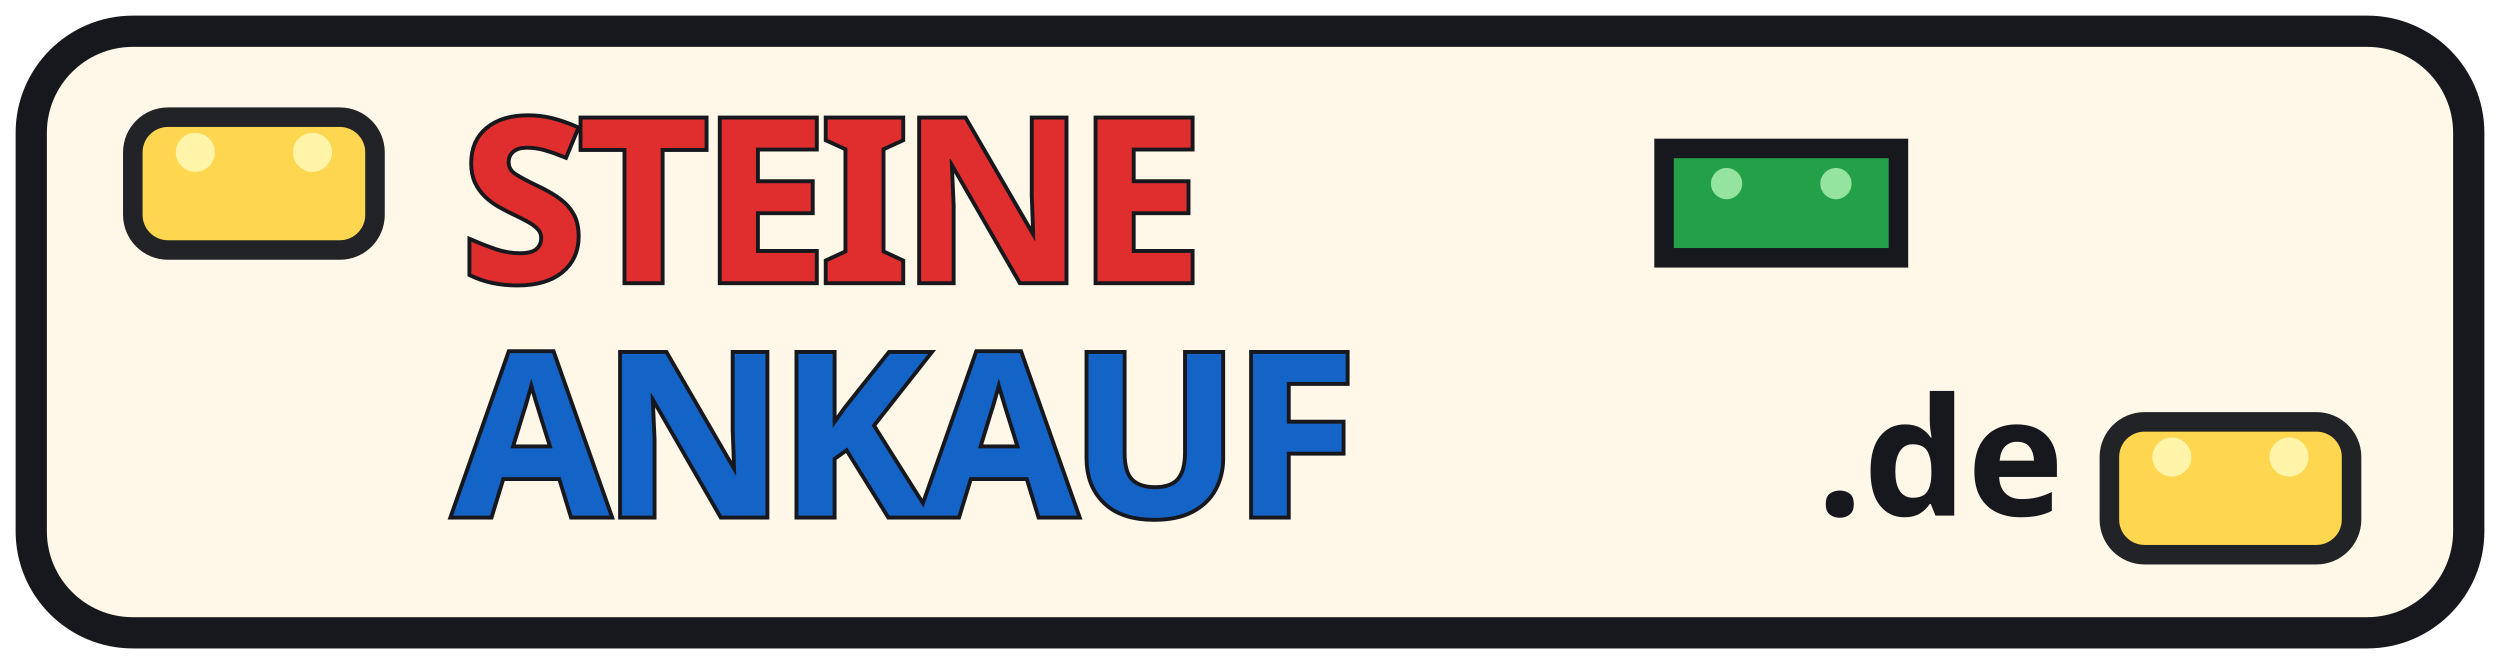
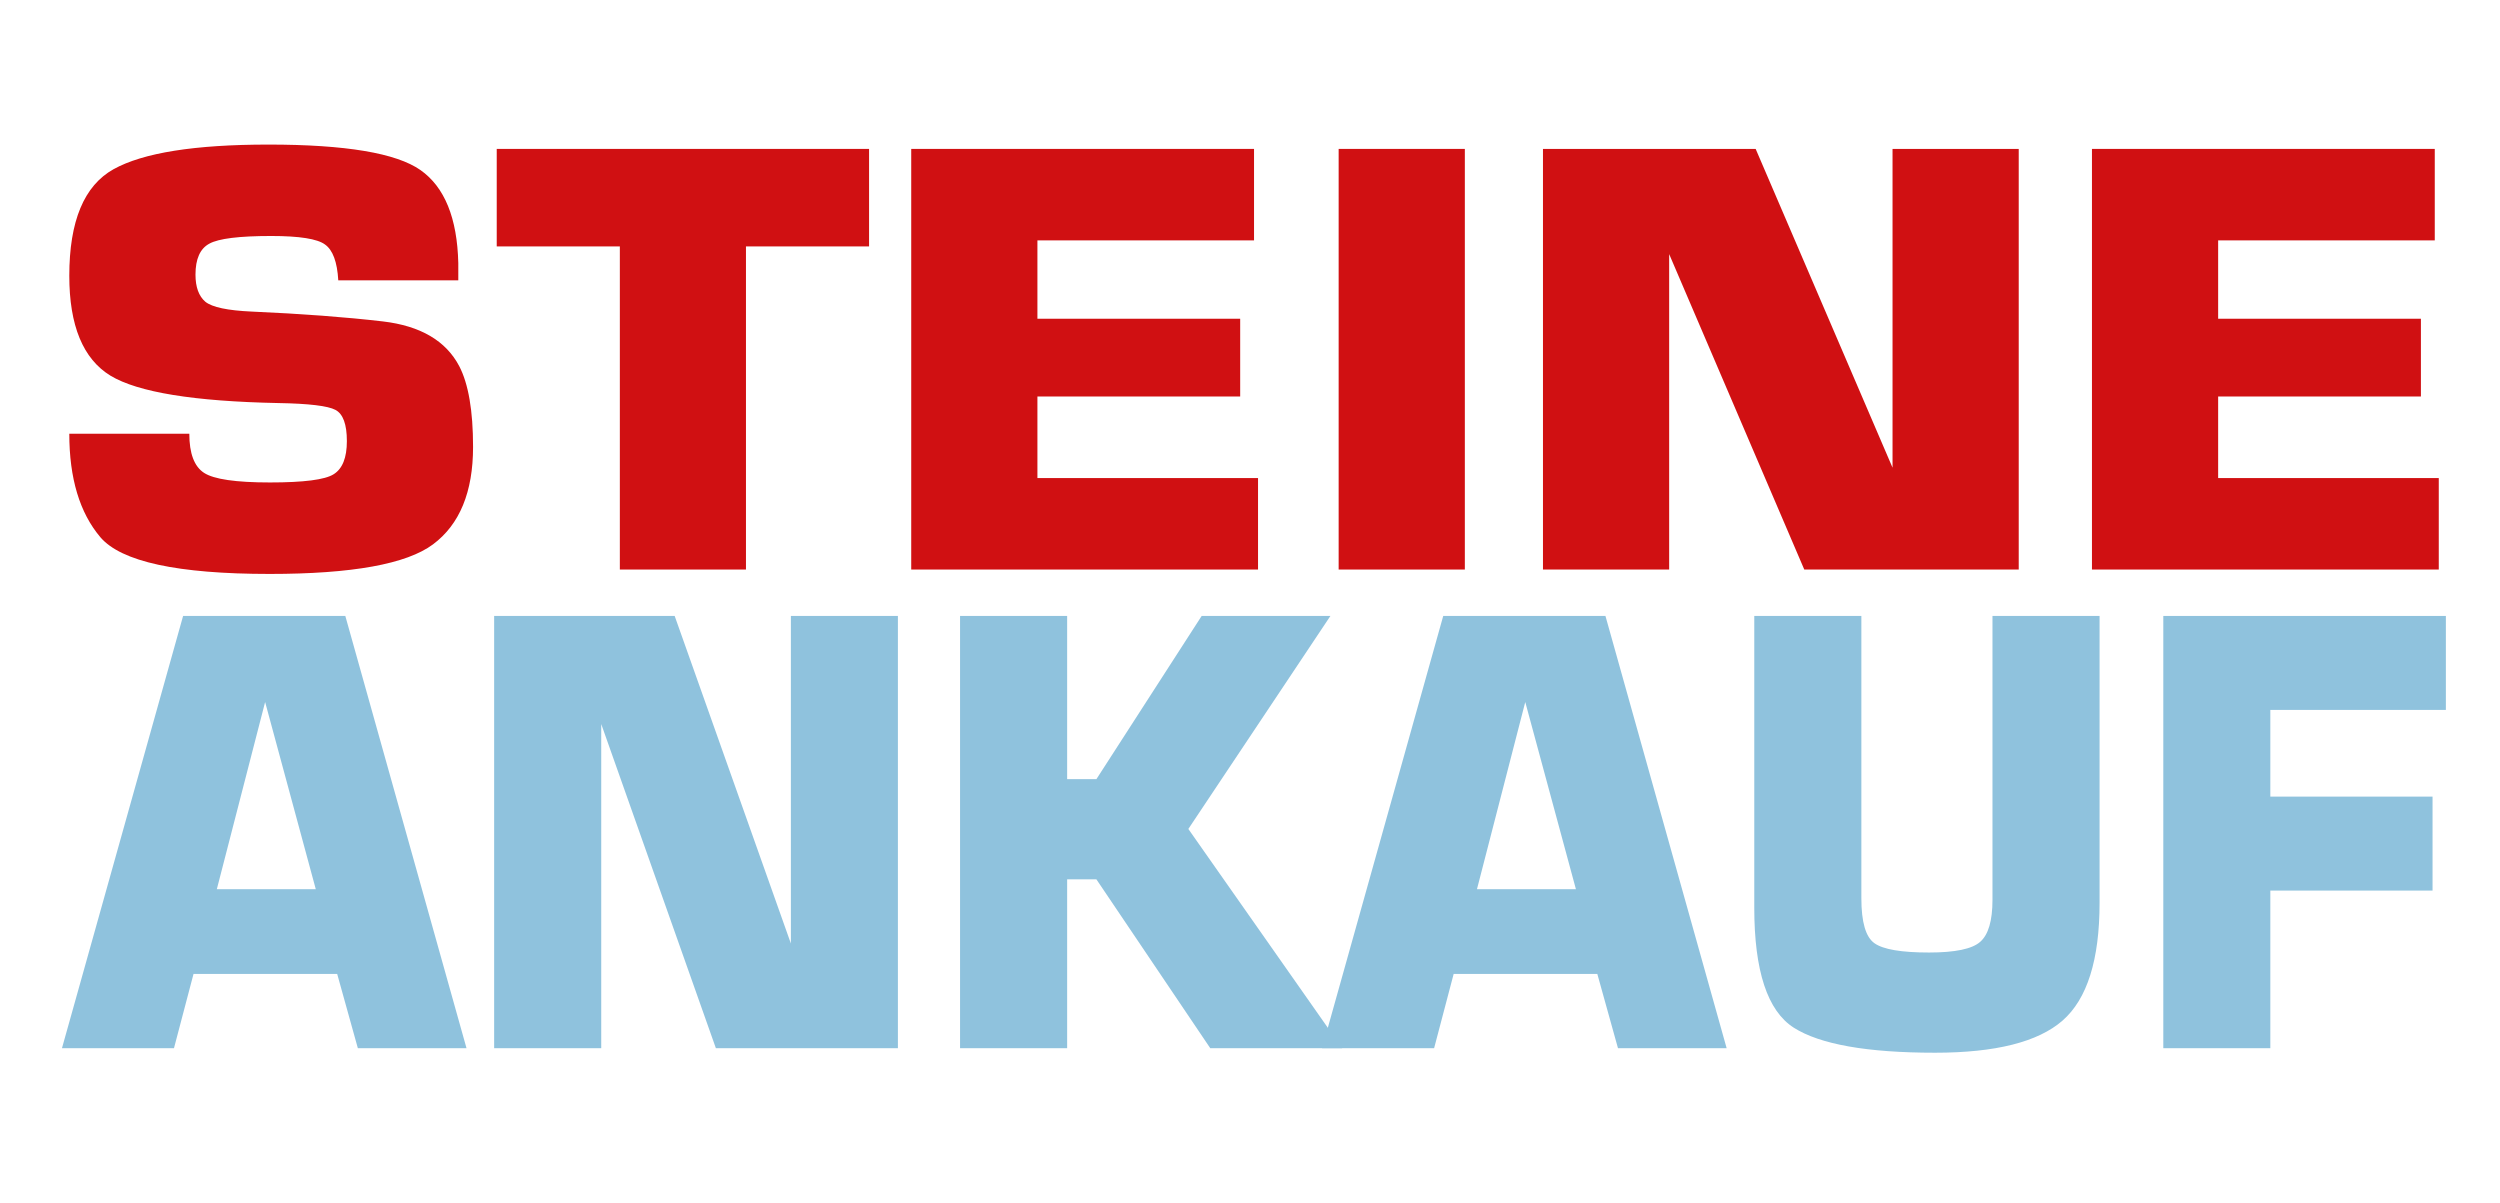
- <svg xmlns="http://www.w3.org/2000/svg" viewBox="0 0 640 170" role="img" aria-labelledby="title desc">
-   <rect x="8" y="8" width="624" height="154" rx="26" fill="#fff8e8" stroke="#16181d" stroke-width="8" />
-   <g opacity=".95">
-     <rect x="34" y="30" width="62" height="34" rx="9" fill="#ffd447" stroke="#16181d" stroke-width="5" />
-     <circle cx="50" cy="39" r="5" fill="#fff3a5" />
-     <circle cx="80" cy="39" r="5" fill="#fff3a5" />
-     <rect x="540" y="108" width="62" height="34" rx="9" fill="#ffd447" stroke="#16181d" stroke-width="5" />
-     <circle cx="556" cy="117" r="5" fill="#fff3a5" />
-     <circle cx="586" cy="117" r="5" fill="#fff3a5" />
+ <svg xmlns="http://www.w3.org/2000/svg" version="1.1" id="svg1" width="793.701" height="381.732" viewBox="0 0 793.701 381.732">
+   <defs id="defs1" />
+   <g id="g1">
+     <path id="path1" d="m 45.078,103.27 c 0,4.699 1.172,7.808 3.516,9.328 2.344,1.523 7.57,2.281 15.687,2.281 8.051,0 13.102,-0.649 15.157,-1.953 2.101,-1.301 3.156,-3.93 3.156,-7.891 0,-4 -0.906,-6.476 -2.719,-7.437 -1.805,-0.957 -6.32,-1.5 -13.547,-1.625 C 46.203,95.578 32.863,93.406 26.313,89.457 19.77,85.457 16.5,77.527 16.5,65.66 c 0,-13 3.516,-21.457 10.547,-25.375 7.039,-3.906 19.328,-5.859 36.859,-5.859 18.364,0 30.43,2.023 36.203,6.062 5.758,4.043 8.766,11.434 9.016,22.172 v 4.094 H 80.547 c -0.25,-4.383 -1.305,-7.227 -3.156,-8.531 -1.805,-1.352 -6.078,-2.032 -12.828,-2.032 -7.618,0 -12.524,0.61 -14.719,1.829 -2.199,1.179 -3.297,3.636 -3.297,7.375 0,2.96 0.781,5.109 2.344,6.453 1.613,1.304 5.3,2.086 11.062,2.343 11.914,0.524 22.32,1.305 31.219,2.344 8.937,1.055 14.992,4.602 18.172,10.641 2.195,4.211 3.297,10.621 3.297,19.234 0,10.731 -3.18,18.465 -9.532,23.203 -6.304,4.7 -19.273,7.047 -38.906,7.047 -21.887,0 -35.32,-2.91 -40.297,-8.734 C 18.969,122.094 16.5,113.875 16.5,103.27 Z M 66.844,28.16 Z m -2.641,107.453 z" style="fill:#d01012;fill-opacity:1;fill-rule:nonzero;stroke:none" transform="scale(1.333333)" />
+     <path id="path2" d="m 118.277,35.457 h 88.657 v 23.219 h -29.313 v 76.937 H 147.59 V 58.676 h -29.313 z m 46.75,-7.297 z m -1.765,107.453 z M 118.277,34.426 Z" style="fill:#d01012;fill-opacity:1;fill-rule:nonzero;stroke:none" transform="scale(1.333333)" />
+     <path id="path3" d="M 216.973,135.613 V 35.457 h 81.625 V 57.238 H 247.02 v 18.657 h 48.281 V 94.41 H 247.02 v 19.422 h 52.531 v 21.781 z M 259.395,28.16 Z m 28.078,107.453 z M 207.598,34.426 Z" style="fill:#d01012;fill-opacity:1;fill-rule:nonzero;stroke:none" transform="scale(1.333333)" />
+     <path id="path4" d="m 318.746,35.457 h 30.047 v 100.156 h -30.047 z m 17,-7.297 z m 6.75,107.453 z M 309.371,34.426 Z" style="fill:#d01012;fill-opacity:1;fill-rule:nonzero;stroke:none" transform="scale(1.333333)" />
+     <path id="path5" d="m 367.398,35.457 h 50.641 l 32.594,75.906 V 35.457 H 480.68 V 135.613 H 429.617 L 397.445,60.504 v 75.109 h -30.047 z m 60.157,-7.297 z m -4.391,107.453 z M 358.023,34.426 Z" style="fill:#d01012;fill-opacity:1;fill-rule:nonzero;stroke:none" transform="scale(1.333333)" />
+     <path id="path6" d="M 498.117,135.613 V 35.457 h 81.625 v 21.781 h -51.578 v 18.657 h 48.281 V 94.41 h -48.281 v 19.422 h 52.531 v 21.781 z M 540.539,28.16 Z m 28.078,107.453 z M 488.742,34.426 Z" style="fill:#d01012;fill-opacity:1;fill-rule:nonzero;stroke:none" transform="scale(1.333333)" />
+     <path id="path7" d="M 14.754,249.586 43.598,146.664 h 38.625 l 28.859,102.922 H 85.207 L 80.285,231.898 H 46.082 l -4.656,17.688 z M 51.629,211.727 H 75.191 L 63.129,167.164 Z m 11.312,-72.579 z m 40.985,110.438 z m -87.563,-104 z" style="fill:#8fc2dd;fill-opacity:1;fill-rule:nonzero;stroke:none" transform="scale(1.333333)" />
+     <path id="path8" d="m 117.66,146.664 h 42.985 l 27.671,78 v -78 h 25.485 V 249.586 H 170.457 L 143.16,172.398 v 77.188 h -25.5 z m 51.063,-7.516 z m -3.735,110.438 z m -55.281,-104 z" style="fill:#8fc2dd;fill-opacity:1;fill-rule:nonzero;stroke:none" transform="scale(1.333333)" />
+     <path id="path9" d="m 228.598,146.664 h 25.5 v 38.859 h 6.968 l 25.063,-38.859 h 30.656 l -33.828,50.719 36.625,52.203 h -31.406 l -27.11,-40.203 h -6.968 v 40.203 h -25.5 z m 39.437,102.922 z" style="fill:#8fc2dd;fill-opacity:1;fill-rule:nonzero;stroke:none" transform="scale(1.333333)" />
+     <path id="path10" d="m 314.805,249.586 28.843,-102.922 h 38.625 l 28.86,102.922 h -25.875 l -4.922,-17.688 h -34.203 l -4.656,17.688 z m 36.875,-37.859 h 23.562 L 363.18,167.164 Z m 11.312,-72.579 z m 40.985,110.438 z m -87.563,-104 z" style="fill:#8fc2dd;fill-opacity:1;fill-rule:nonzero;stroke:none" transform="scale(1.333333)" />
+     <path id="path11" d="m 417.711,146.664 h 25.5 v 67.266 c 0,5.636 1.035,9.187 3.109,10.656 2.071,1.48 6.407,2.219 13,2.219 6.219,0 10.282,-0.848 12.188,-2.547 1.945,-1.695 2.922,-5.024 2.922,-9.985 v -67.609 h 25.5 v 68.281 c 0,13.586 -2.946,22.946 -8.828,28.078 -5.844,5.094 -15.961,7.641 -30.344,7.641 -16.18,0 -27.399,-1.988 -33.656,-5.969 -6.262,-4.019 -9.391,-13.535 -9.391,-28.547 z m 41.422,-7.516 z m 5.781,110.438 z m -55.156,-104 z" style="fill:#8fc2dd;fill-opacity:1;fill-rule:nonzero;stroke:none" transform="scale(1.333333)" />
+     <path id="path12" d="M 515.105,249.586 V 146.664 h 67.282 v 22.375 H 540.59 v 20.641 h 38.625 v 22.375 H 540.59 v 37.531 z" style="fill:#8fc2dd;fill-opacity:1;fill-rule:nonzero;stroke:none" transform="scale(1.333333)" />
  </g>
-   <text x="118" y="72" font-family="Arial Black, Impact, system-ui, sans-serif" font-size="58" font-weight="900" letter-spacing="-2" fill="#e02d2d" stroke="#16181d" stroke-width="2" paint-order="stroke">STEINE</text>
-   <text x="116" y="132" font-family="Arial Black, Impact, system-ui, sans-serif" font-size="58" font-weight="900" letter-spacing="-2" fill="#1464c8" stroke="#16181d" stroke-width="2" paint-order="stroke">ANKAUF</text>
-   <text x="465" y="132" font-family="Arial Black, Impact, system-ui, sans-serif" font-size="42" font-weight="900" fill="#16181d">.de</text>
-   <path d="M426 38h60v28h-60z" fill="#24a148" stroke="#16181d" stroke-width="5" rx="8" />
-   <circle cx="442" cy="47" r="4" fill="#94e39f" />
-   <circle cx="470" cy="47" r="4" fill="#94e39f" />
</svg>
